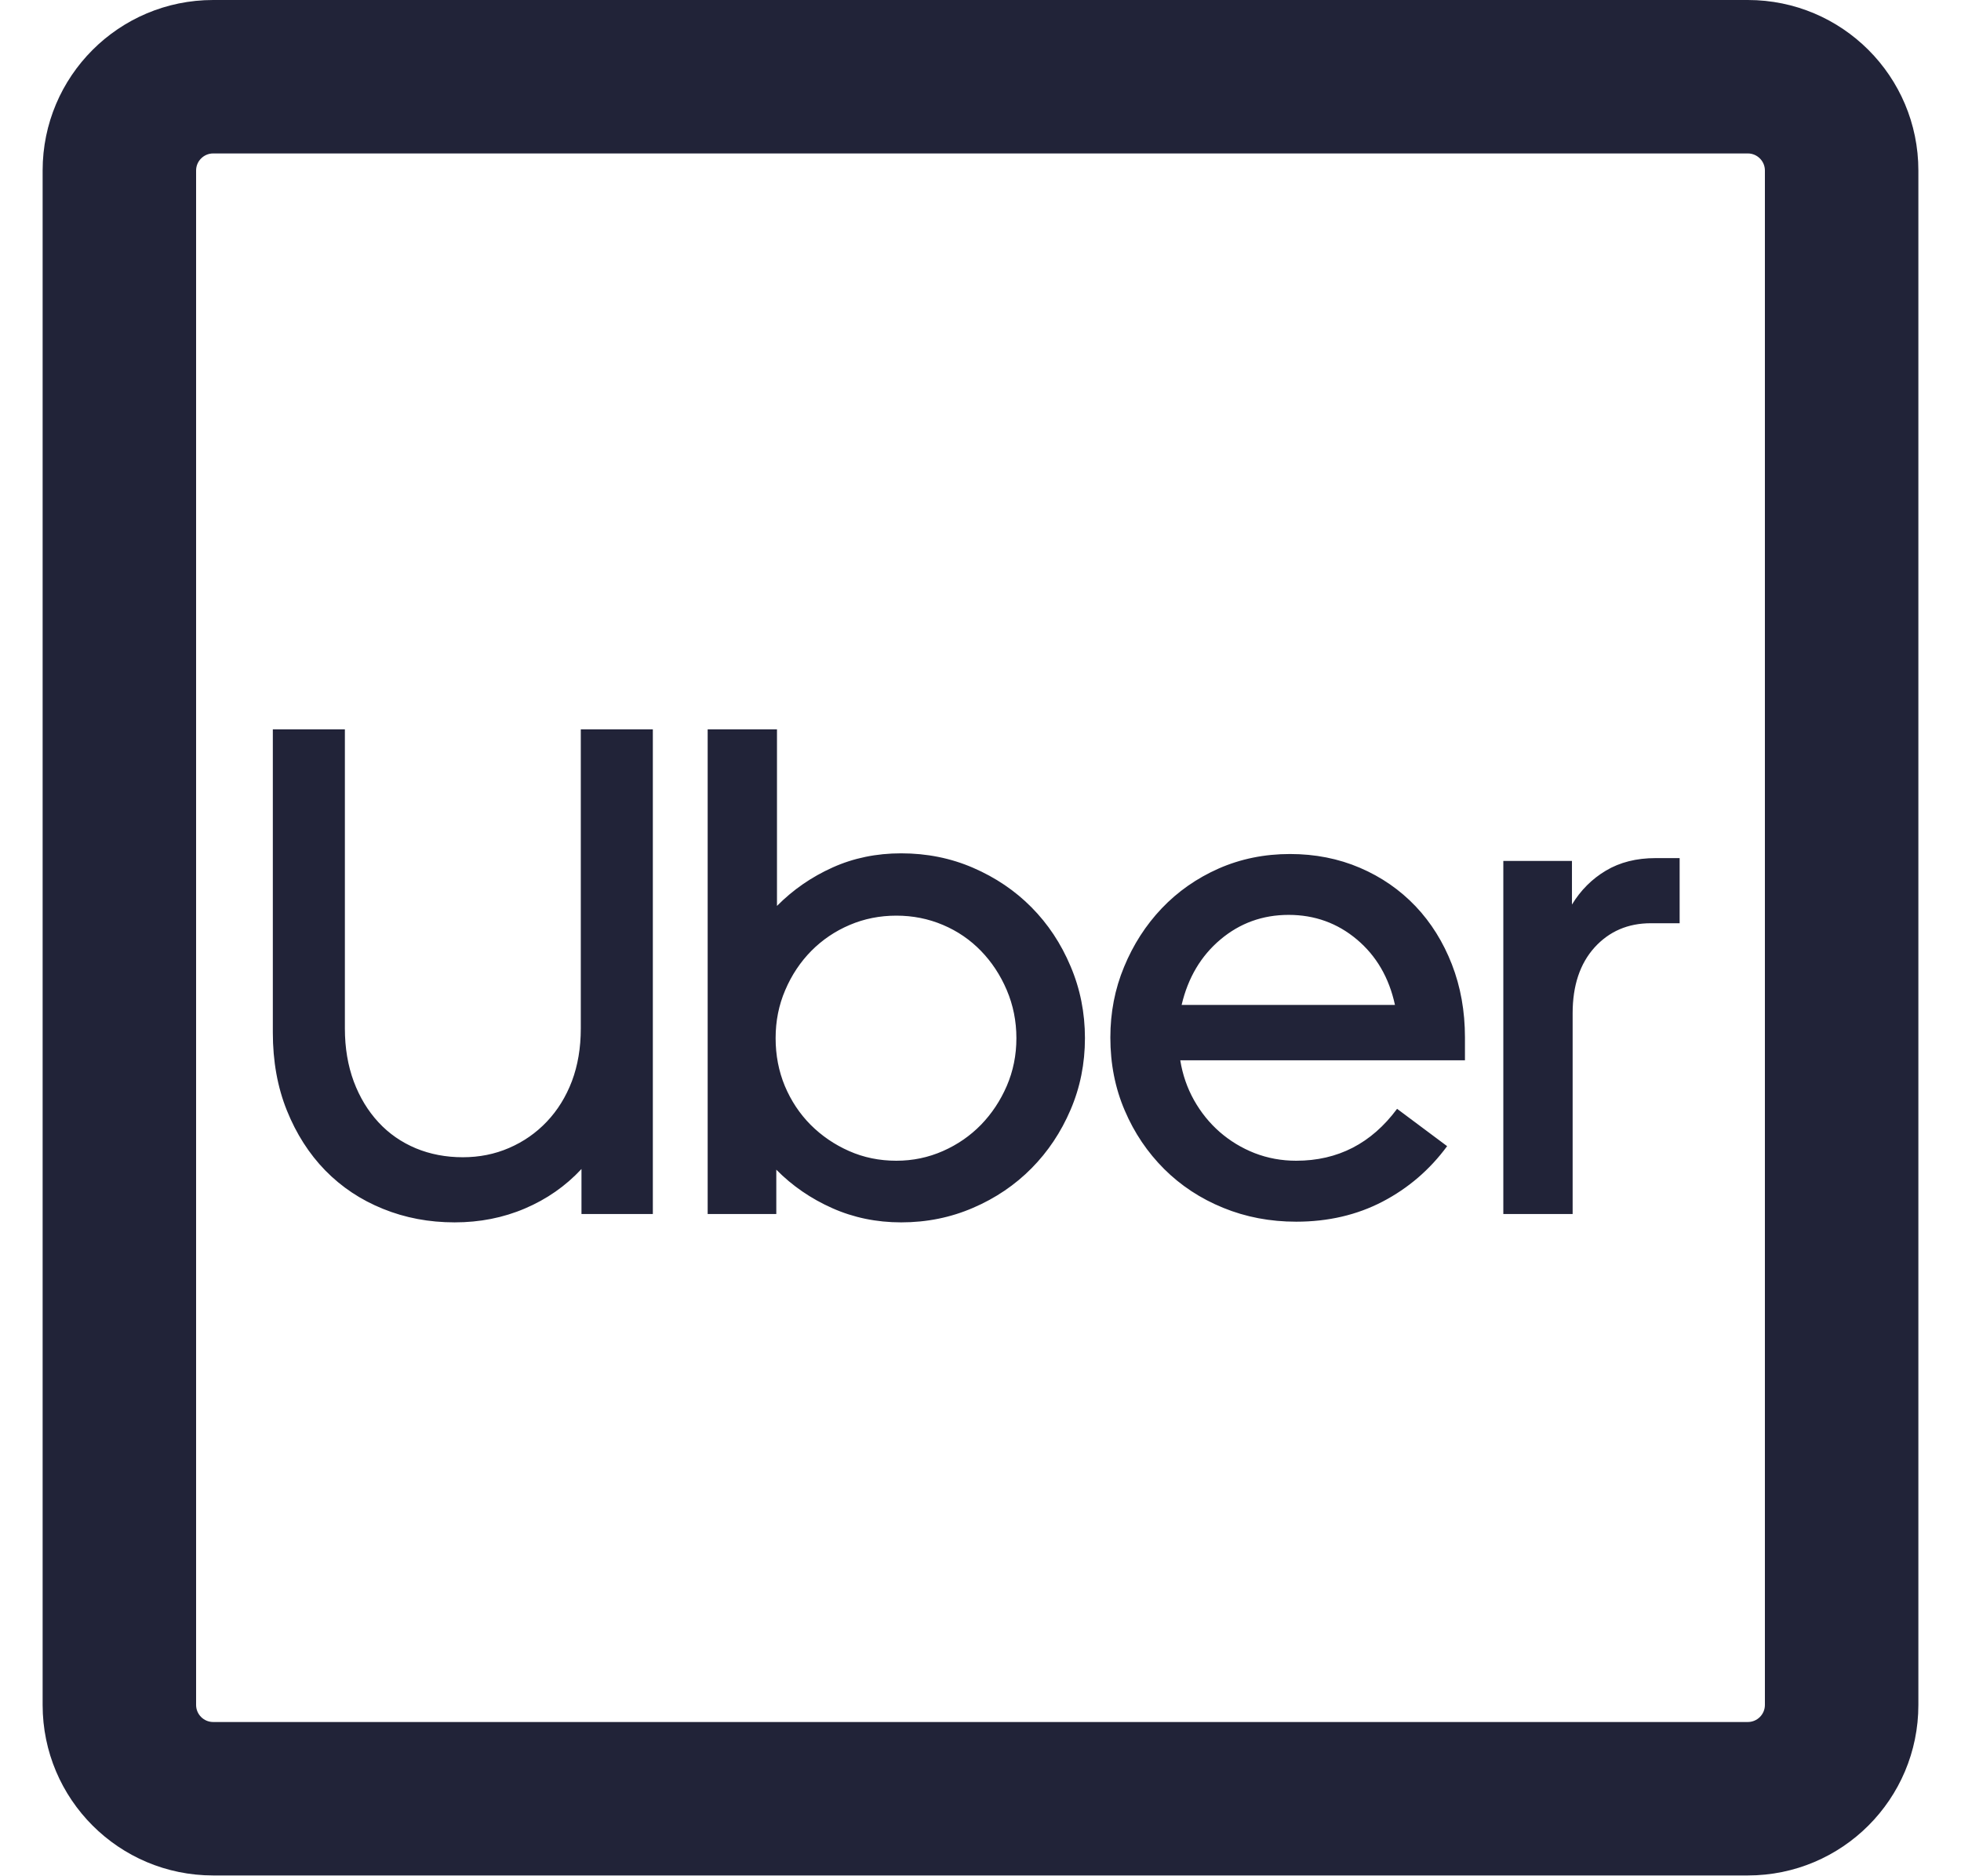
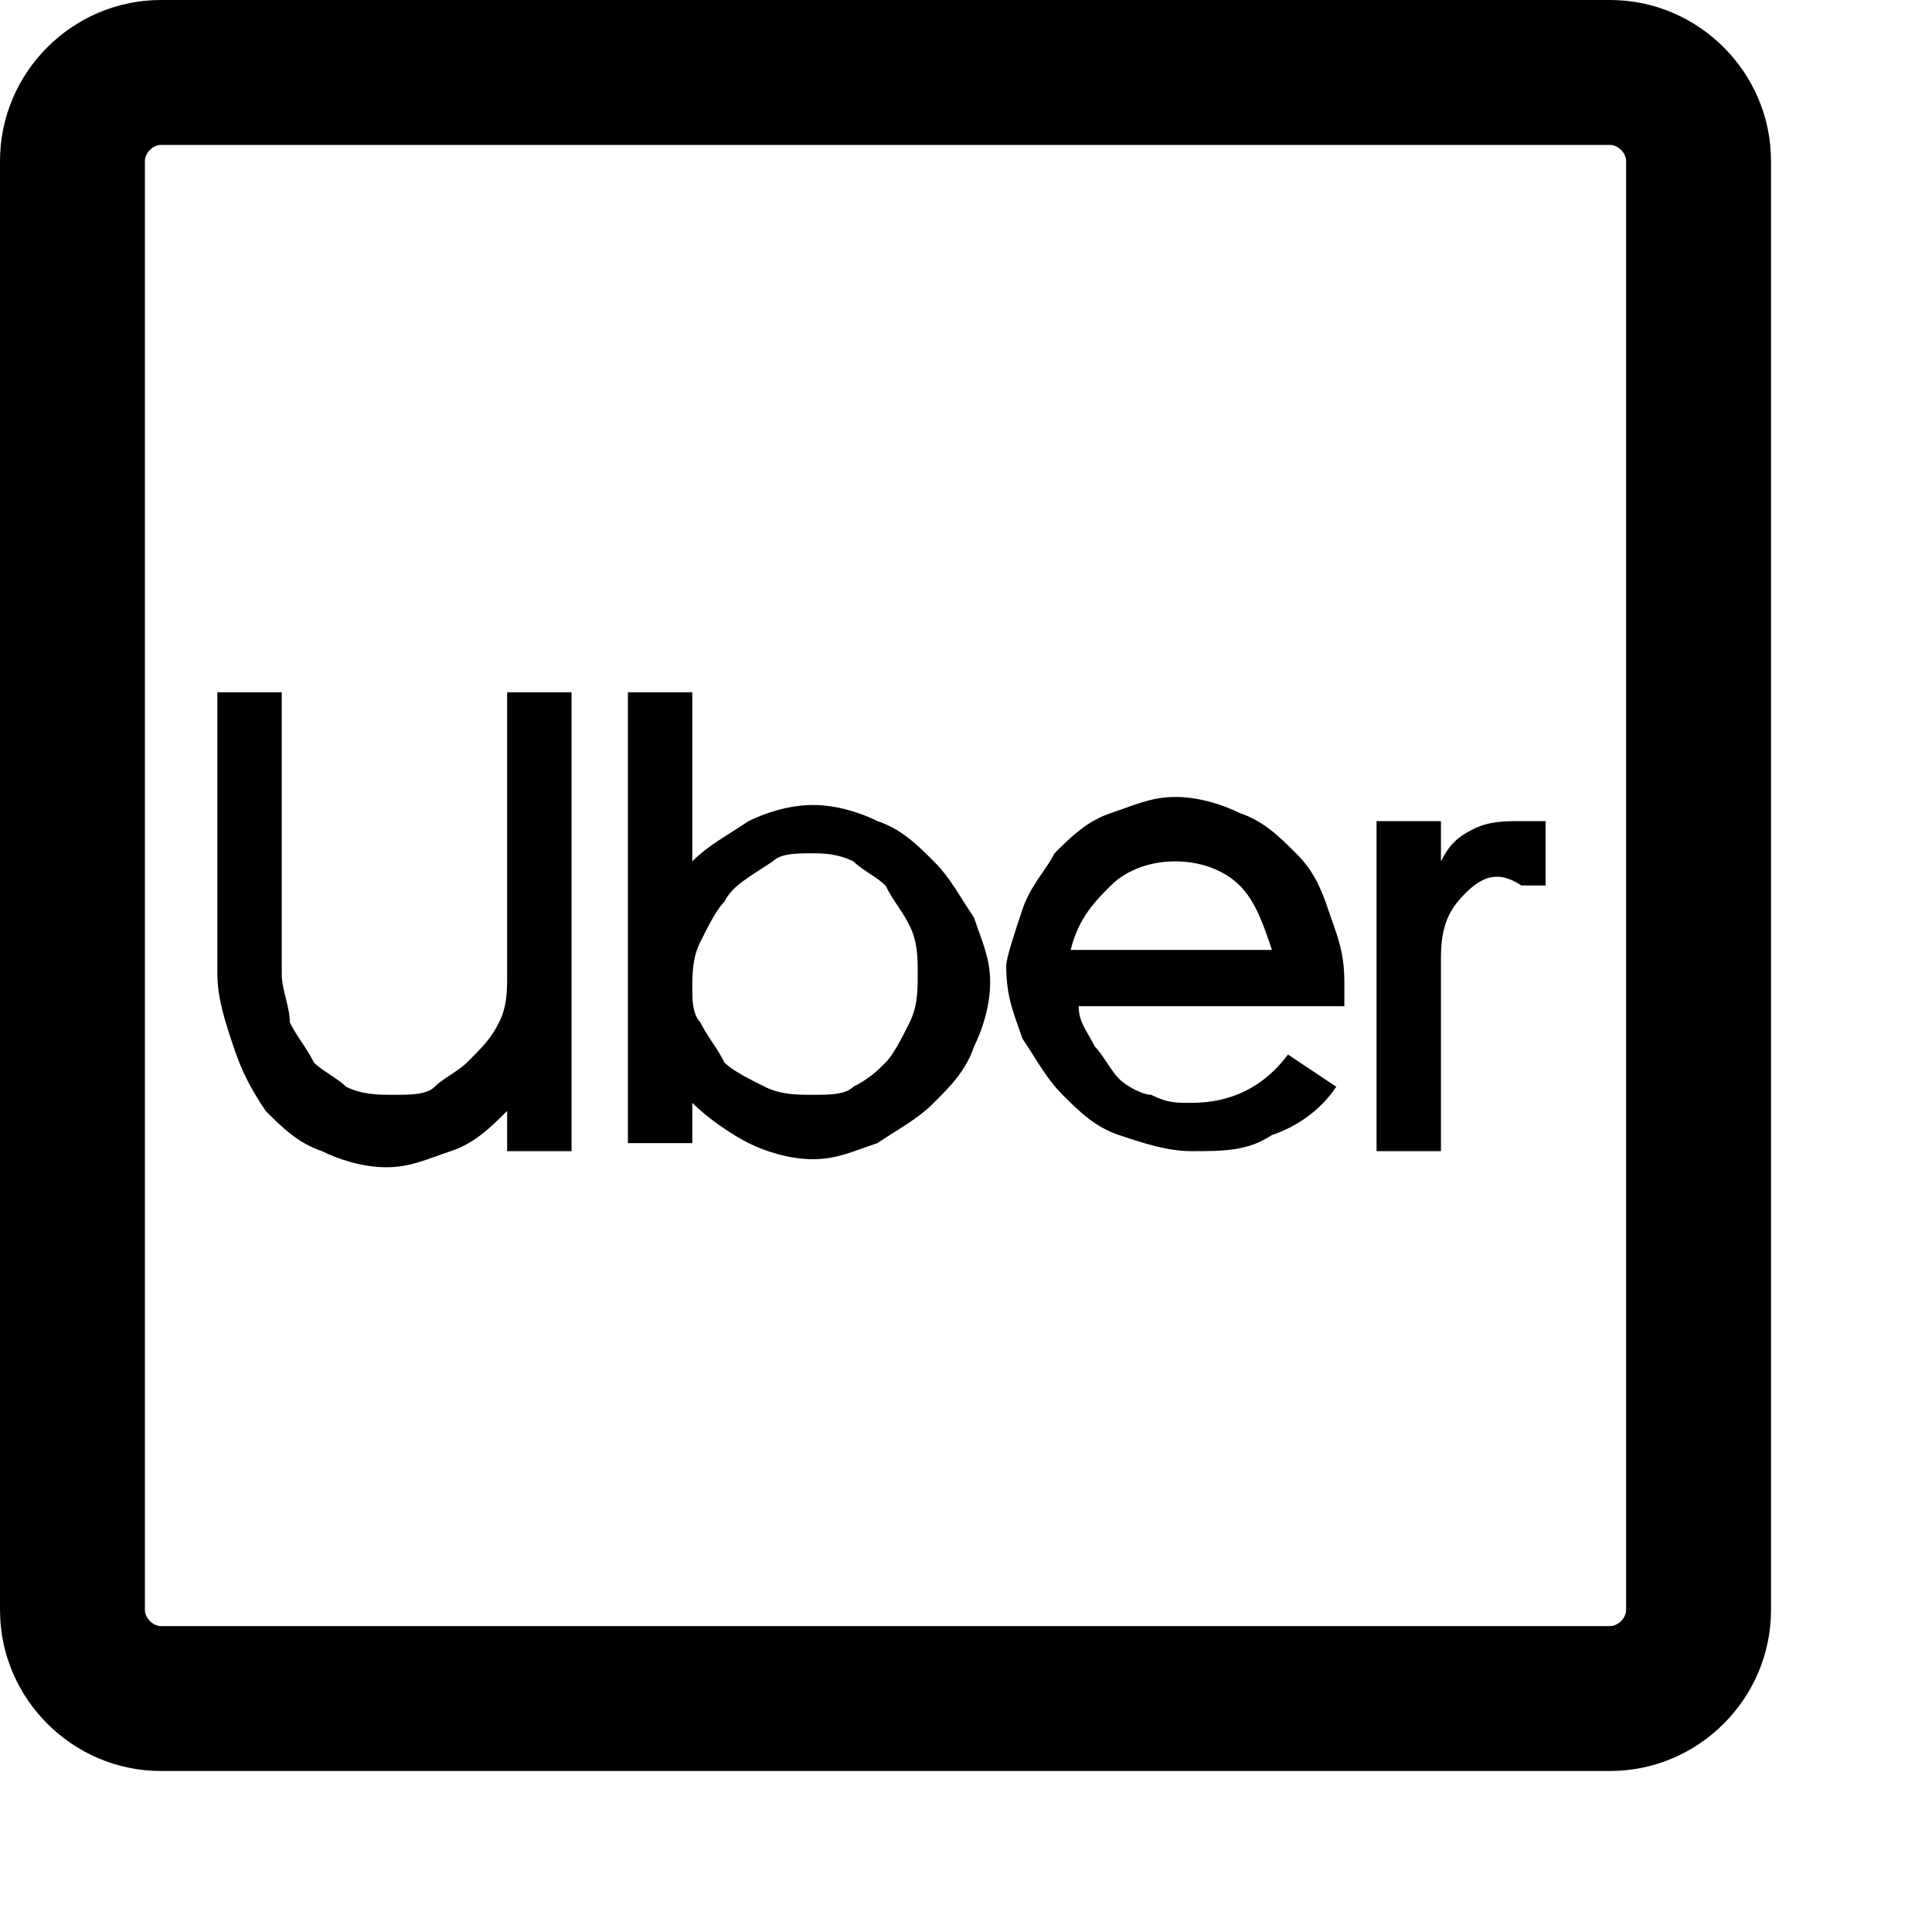
- <svg xmlns="http://www.w3.org/2000/svg" width="23" height="22" viewBox="0 0 23 22" fill="none">
-   <path fill-rule="evenodd" clip-rule="evenodd" d="M20.5 1.8H2.5C2.39 1.8 2.3 1.89 2.3 2V20C2.3 20.11 2.39 20.2 2.5 20.2H20.5C20.61 20.2 20.7 20.11 20.7 20V2C20.7 1.89 20.61 1.8 20.5 1.8ZM2.5 0C1.395 0 0.5 0.895 0.5 2V20C0.5 21.105 1.395 22 2.5 22H20.5C21.605 22 22.5 21.105 22.5 20V2C22.5 0.895 21.605 0 20.5 0H2.5Z" fill="#212338" />
-   <path d="M4.149 12.686C4.219 12.873 4.316 13.032 4.439 13.165C4.562 13.298 4.708 13.399 4.877 13.47C5.046 13.54 5.23 13.575 5.428 13.575C5.622 13.575 5.803 13.539 5.971 13.466C6.14 13.393 6.288 13.29 6.414 13.157C6.54 13.024 6.638 12.866 6.708 12.682C6.777 12.498 6.812 12.292 6.812 12.065V8.556H7.657V14.241H6.82V13.713C6.633 13.914 6.411 14.068 6.157 14.176C5.902 14.285 5.627 14.339 5.332 14.339C5.032 14.339 4.751 14.286 4.491 14.18C4.231 14.075 4.006 13.925 3.815 13.73C3.625 13.535 3.475 13.3 3.365 13.027C3.255 12.754 3.2 12.449 3.2 12.113V8.556H4.045V12.065C4.045 12.292 4.08 12.499 4.149 12.686ZM9.113 8.556V10.627C9.301 10.437 9.518 10.287 9.765 10.176C10.011 10.065 10.28 10.01 10.569 10.01C10.87 10.01 11.151 10.066 11.414 10.18C11.677 10.294 11.905 10.448 12.098 10.643C12.291 10.838 12.444 11.068 12.556 11.334C12.669 11.599 12.725 11.88 12.725 12.178C12.725 12.476 12.669 12.756 12.556 13.019C12.444 13.281 12.291 13.51 12.098 13.705C11.905 13.9 11.677 14.055 11.414 14.168C11.151 14.282 10.87 14.339 10.569 14.339C10.28 14.339 10.01 14.283 9.761 14.172C9.511 14.061 9.293 13.911 9.105 13.721V14.241H8.3V8.556H9.113ZM9.205 12.739C9.278 12.912 9.378 13.064 9.507 13.194C9.636 13.323 9.786 13.426 9.958 13.502C10.129 13.578 10.314 13.616 10.513 13.616C10.706 13.616 10.888 13.578 11.06 13.502C11.232 13.426 11.38 13.323 11.506 13.194C11.632 13.064 11.733 12.912 11.808 12.739C11.883 12.565 11.921 12.379 11.921 12.178C11.921 11.978 11.883 11.79 11.808 11.614C11.733 11.438 11.632 11.285 11.506 11.155C11.38 11.025 11.232 10.923 11.06 10.85C10.888 10.777 10.706 10.741 10.513 10.741C10.32 10.741 10.137 10.777 9.966 10.85C9.794 10.923 9.644 11.025 9.515 11.155C9.387 11.285 9.285 11.438 9.21 11.614C9.134 11.79 9.097 11.978 9.097 12.178C9.097 12.379 9.133 12.565 9.205 12.739ZM13.184 11.342C13.291 11.082 13.438 10.853 13.626 10.655C13.814 10.458 14.036 10.302 14.294 10.188C14.551 10.075 14.83 10.018 15.13 10.018C15.425 10.018 15.699 10.072 15.951 10.18C16.203 10.288 16.42 10.439 16.603 10.631C16.785 10.823 16.927 11.051 17.029 11.313C17.131 11.576 17.182 11.861 17.182 12.17V12.438H13.843C13.87 12.606 13.924 12.762 14.004 12.905C14.085 13.049 14.185 13.173 14.306 13.279C14.427 13.384 14.563 13.467 14.716 13.527C14.869 13.586 15.031 13.616 15.203 13.616C15.691 13.616 16.085 13.413 16.386 13.007L16.973 13.445C16.769 13.722 16.517 13.938 16.217 14.095C15.916 14.252 15.578 14.331 15.203 14.331C14.897 14.331 14.612 14.277 14.346 14.168C14.081 14.06 13.85 13.908 13.654 13.713C13.459 13.518 13.304 13.29 13.192 13.027C13.079 12.764 13.023 12.479 13.023 12.17C13.023 11.878 13.076 11.601 13.184 11.342ZM14.314 11.021C14.086 11.213 13.934 11.469 13.859 11.788H16.361C16.292 11.469 16.143 11.213 15.915 11.021C15.687 10.829 15.42 10.732 15.114 10.732C14.809 10.732 14.542 10.829 14.314 11.021ZM18.702 11.114C18.531 11.304 18.445 11.561 18.445 11.886V14.241H17.632V10.099H18.437V10.611C18.539 10.443 18.672 10.31 18.835 10.213C18.999 10.115 19.193 10.066 19.418 10.066H19.7V10.83H19.362C19.094 10.83 18.874 10.925 18.702 11.114Z" fill="#212338" />
+ <svg xmlns="http://www.w3.org/2000/svg" viewBox="0 0 24 24" width="24" height="24" xml:space="preserve">
+   <path d="M20 1.8H2c-.1 0-.2.1-.2.2v18c0 .1.1.2.2.2h18c.1 0 .2-.1.2-.2V2c0-.1-.1-.2-.2-.2zM2 0C.9 0 0 .9 0 2v18c0 1.1.9 2 2 2h18c1.1 0 2-.9 2-2V2c0-1.1-.9-2-2-2H2z" style="fill-rule:evenodd;clip-rule:evenodd" />
+   <path d="M3.6 12.7c.1.2.2.3.3.5.1.1.3.2.4.3.2.1.4.1.6.1.2 0 .4 0 .5-.1s.3-.2.4-.3c.2-.2.3-.3.4-.5.1-.2.1-.4.1-.6V8.6h.8v5.7h-.8v-.5c-.2.2-.4.4-.7.5-.3.1-.5.2-.8.2-.3 0-.6-.1-.8-.2-.3-.1-.5-.3-.7-.5-.2-.3-.3-.5-.4-.8-.1-.3-.2-.6-.2-.9V8.6h.8v3.5c0 .2.1.4.1.6zm5-4.1v2.1c.2-.2.4-.3.7-.5.2-.1.5-.2.8-.2.3 0 .6.1.8.2.3.1.5.3.7.5.2.2.3.4.5.7.1.3.2.5.2.8s-.1.6-.2.8c-.1.3-.3.5-.5.7-.2.2-.4.3-.7.5-.3.1-.5.2-.8.2-.3 0-.6-.1-.8-.2-.2-.1-.5-.3-.7-.5v.5h-.8V8.6h.8zm.1 4.1c.1.2.2.3.3.5.1.1.3.2.5.3.2.1.4.1.6.1.2 0 .4 0 .5-.1.2-.1.3-.2.4-.3.1-.1.2-.3.3-.5.1-.2.1-.4.1-.6 0-.2 0-.4-.1-.6-.1-.2-.2-.3-.3-.5-.1-.1-.3-.2-.4-.3-.2-.1-.4-.1-.5-.1-.2 0-.4 0-.5.1-.3.2-.5.3-.6.5-.1.1-.2.3-.3.5-.1.2-.1.4-.1.6 0 .1 0 .3.1.4zm4-1.4c.1-.3.3-.5.4-.7.2-.2.4-.4.7-.5.3-.1.5-.2.8-.2.3 0 .6.1.8.2.3.1.5.3.7.5.2.2.3.4.4.7.1.3.2.5.2.9v.3h-3.3c0 .2.1.3.2.5.1.1.2.3.3.4.1.1.3.2.4.2.2.1.3.1.5.1.5 0 .9-.2 1.2-.6l.6.4c-.2.3-.5.5-.8.6-.3.2-.6.2-1 .2-.3 0-.6-.1-.9-.2-.3-.1-.5-.3-.7-.5-.2-.2-.3-.4-.5-.7-.1-.3-.2-.5-.2-.9 0-.1.1-.4.2-.7zm1.1-.3c-.2.2-.4.4-.5.8h2.5c-.1-.3-.2-.6-.4-.8-.2-.2-.5-.3-.8-.3-.3 0-.6.1-.8.3zm4.4.1c-.2.2-.3.4-.3.8v2.4h-.8v-4.1h.8v.5c.1-.2.2-.3.4-.4.2-.1.4-.1.6-.1h.3v.8h-.3c-.3-.2-.5-.1-.7.1z" />
</svg>
